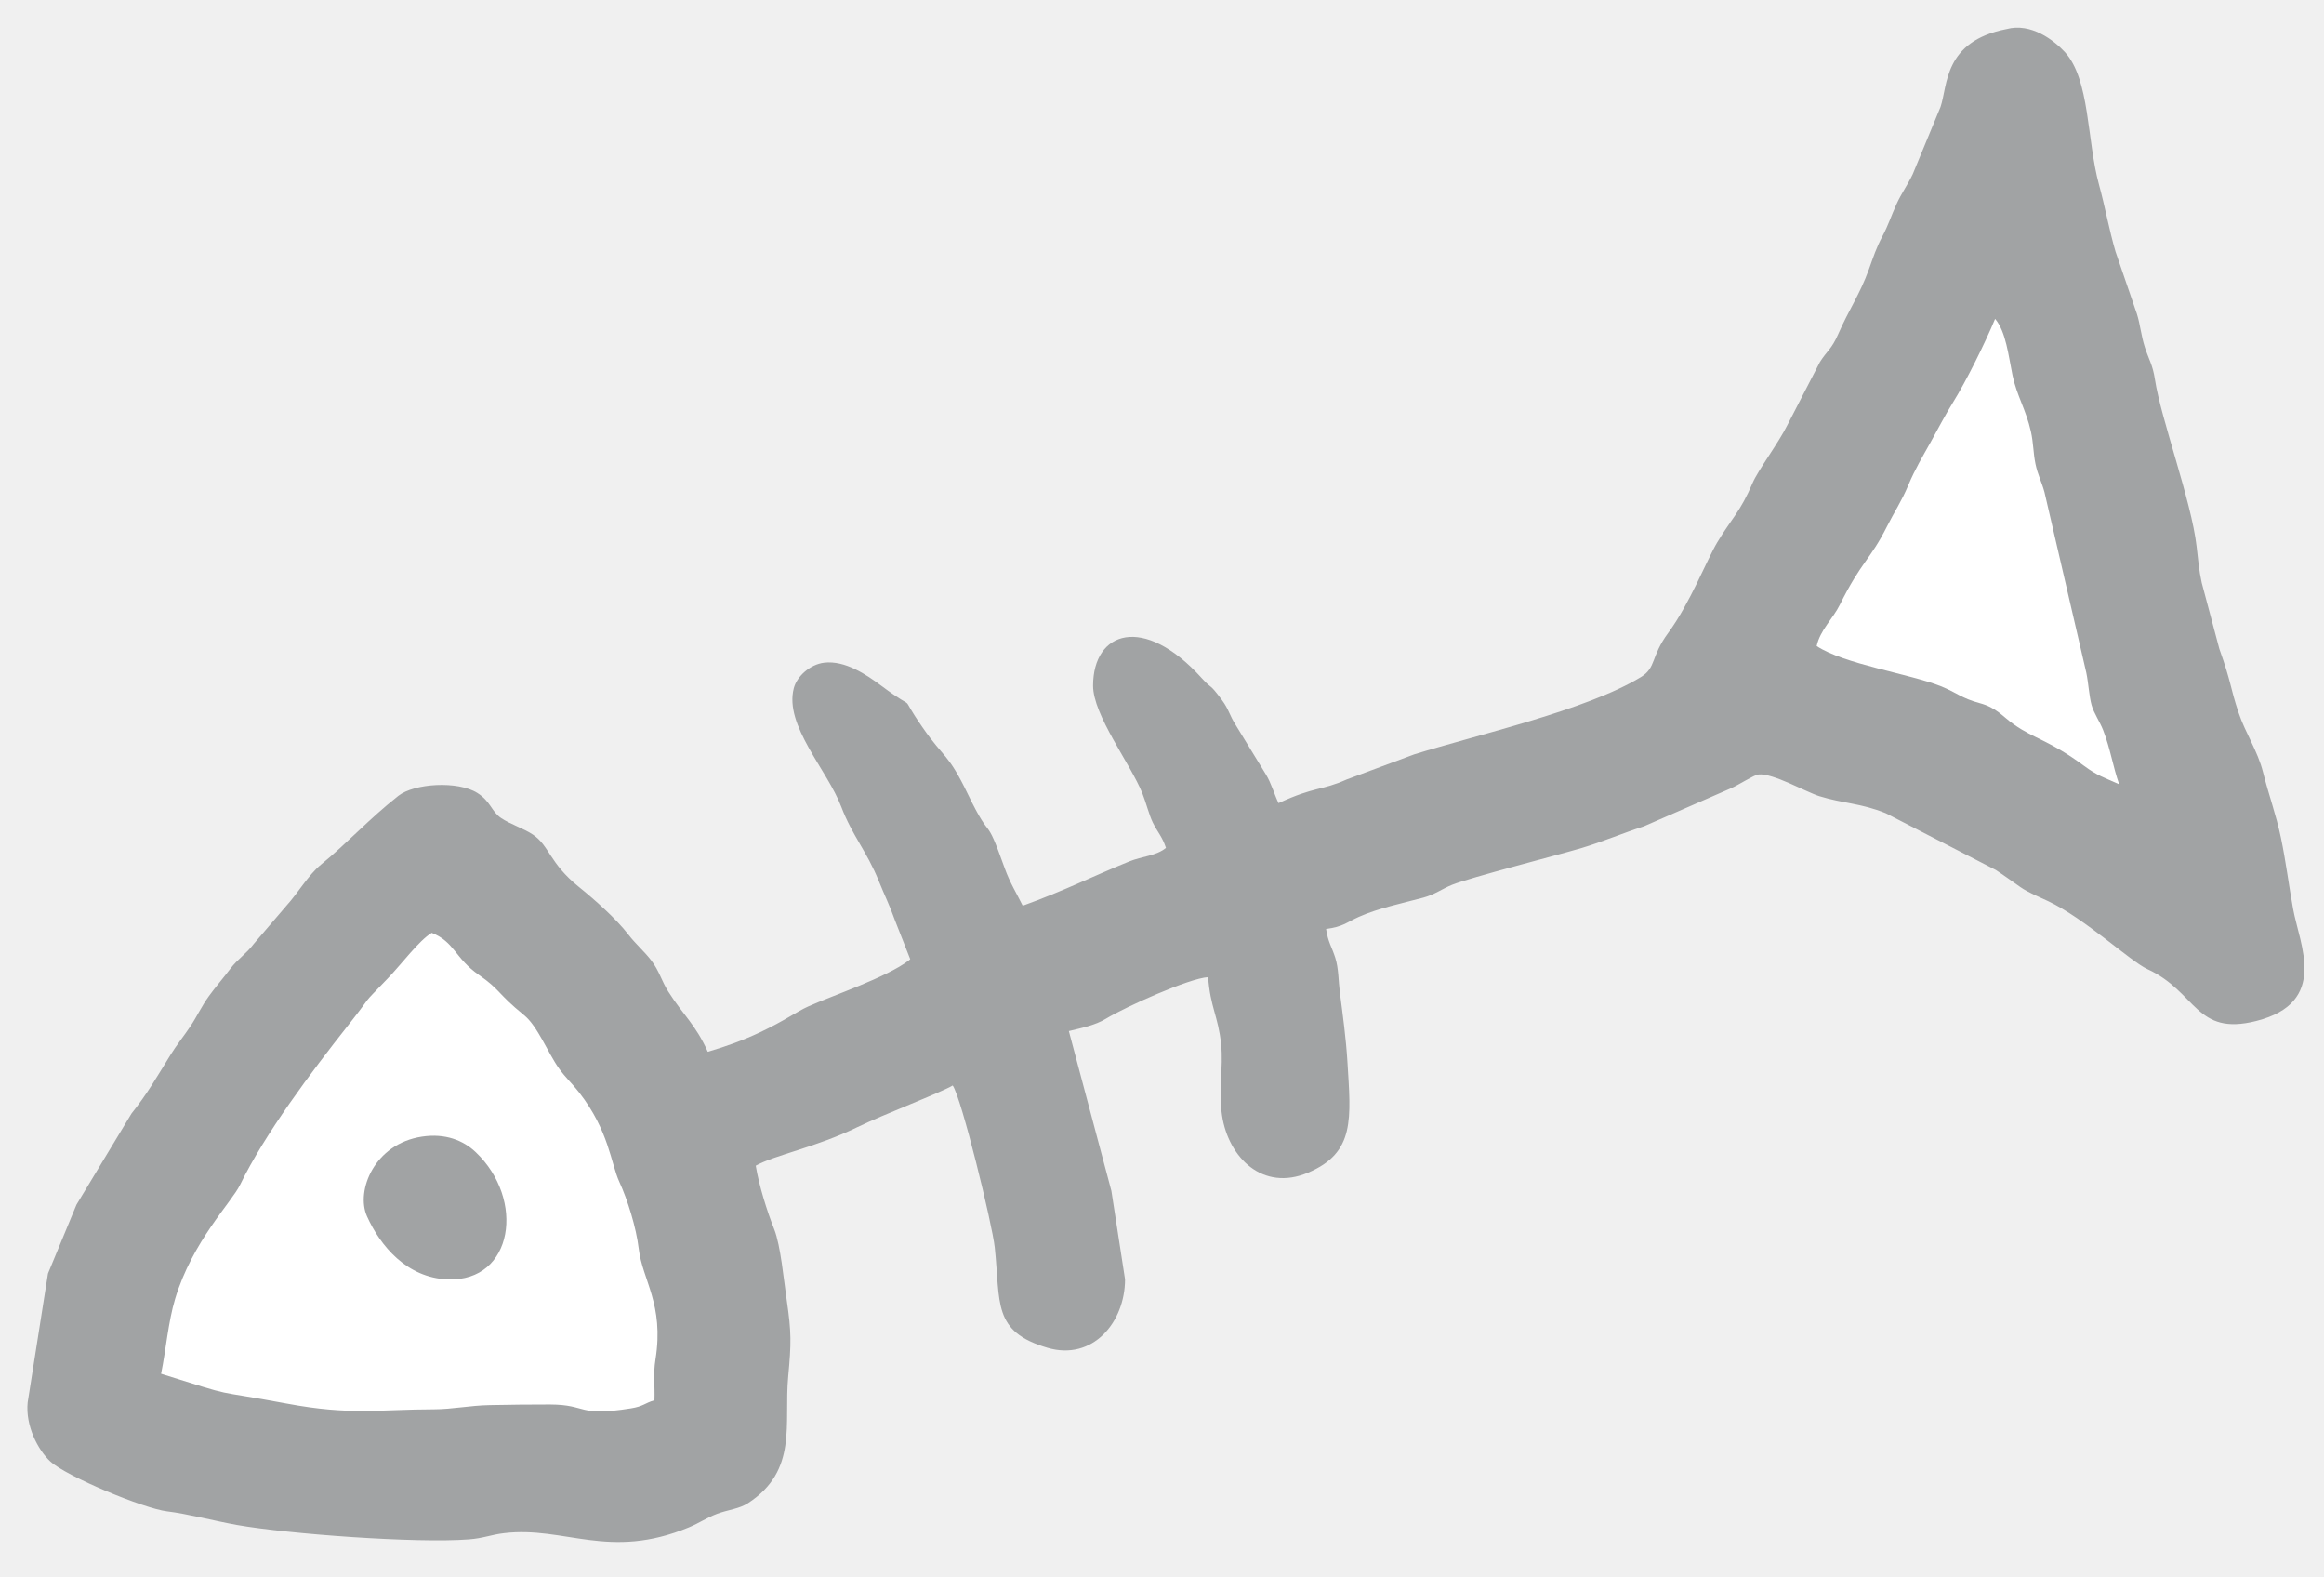
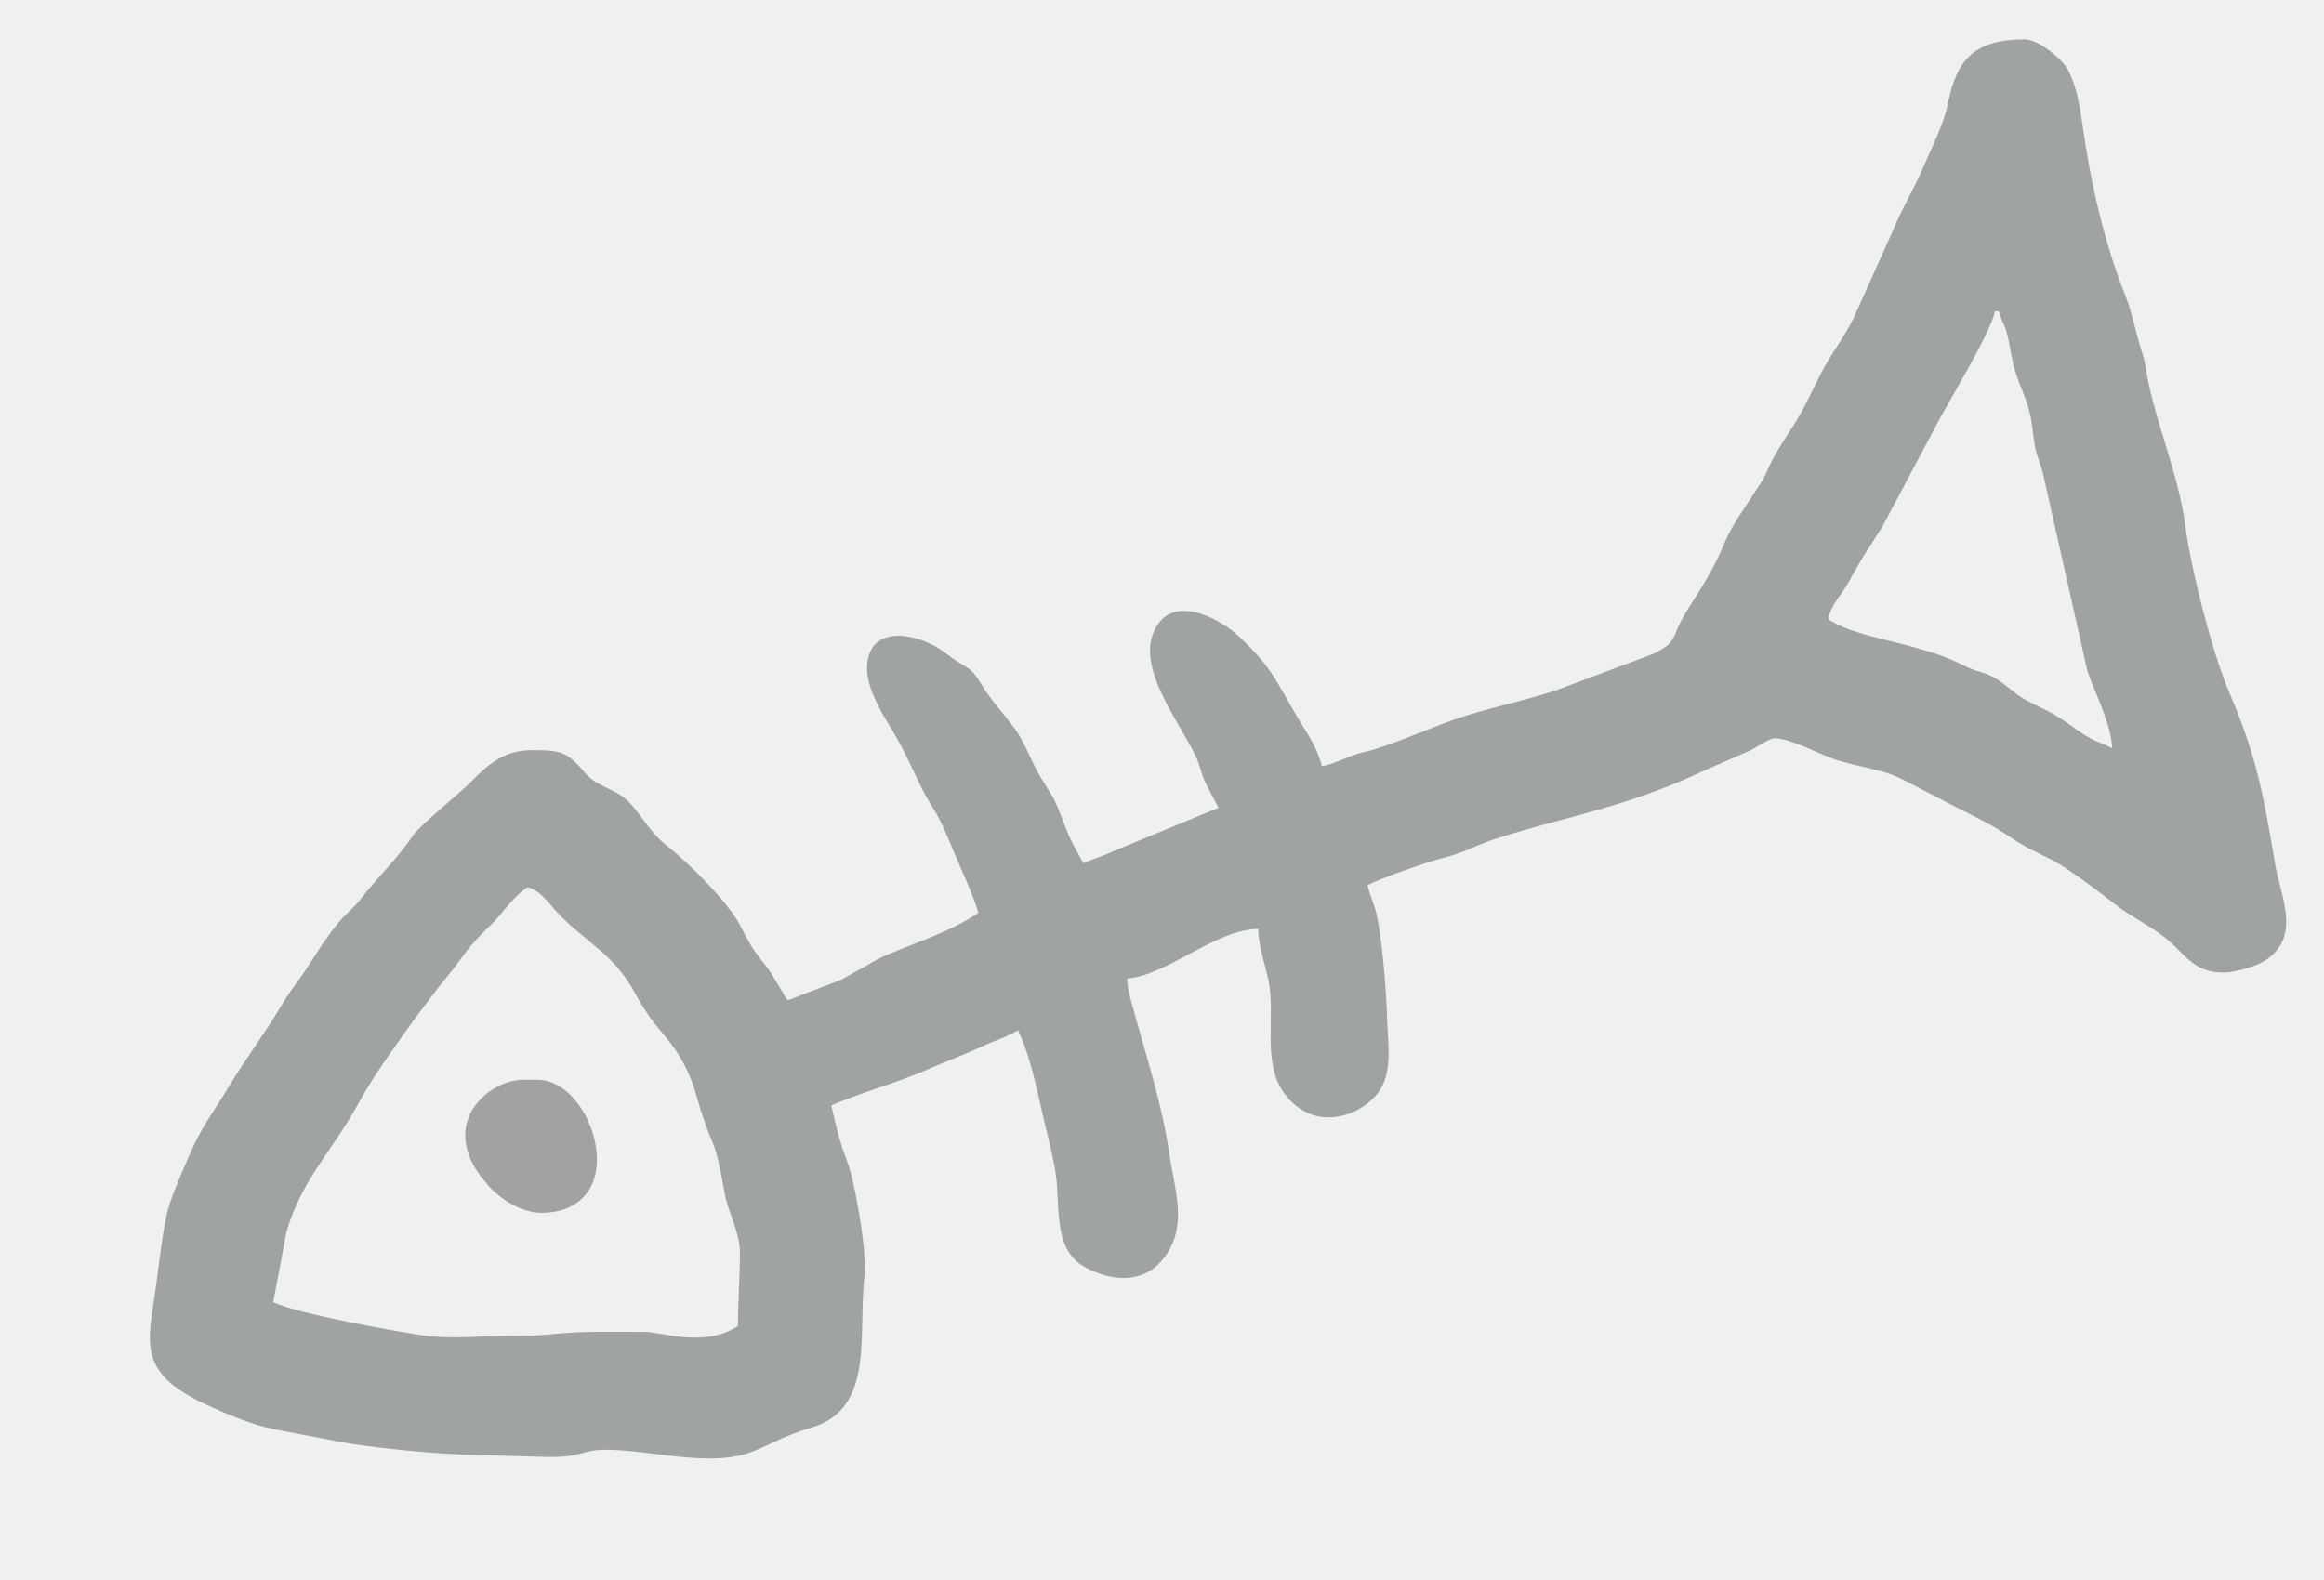
- <svg xmlns="http://www.w3.org/2000/svg" xml:space="preserve" width="92.975mm" height="63.044mm" version="1.1" style="shape-rendering:geometricPrecision; text-rendering:geometricPrecision; image-rendering:optimizeQuality; fill-rule:evenodd; clip-rule:evenodd" viewBox="0 0 9297.5 6304.4">
+ <svg xmlns="http://www.w3.org/2000/svg" width="177.679mm" height="120.77mm" version="1.1" style="shape-rendering:geometricPrecision; text-rendering:geometricPrecision; image-rendering:optimizeQuality; fill-rule:evenodd; clip-rule:evenodd" viewBox="0 0 17767.9 12077">
  <defs>
-   </defs>
+  </defs>
  <g id="Слой_x0020_1">
-     <g id="_2331139032480">
-       <path style="fill:#A1A3A4" d="M110.81 5608.63c-9.75,93.86 41.46,191.14 90.19,236.39 65.08,60.42 375.33,189.12 467.68,199.89 77.76,9.07 196.3,39.82 279.64,54.48 205.61,36.15 716.67,73.78 927.37,57.55 59.7,-4.6 86.51,-18.38 140.96,-24.86 242.88,-28.92 419.49,109.42 739.54,-23.3 41.85,-17.35 71.46,-38.47 112.8,-54.07 42.77,-16.15 88.28,-19.43 124.06,-42.89 200.64,-131.48 142.62,-316.1 160.2,-505.31 12.47,-134.27 13.19,-176.49 -5.87,-306.59 -11.73,-80.05 -24.12,-218.45 -50.27,-284.05 -28.49,-71.52 -60.64,-174.45 -73.6,-253.59 75.44,-42.54 240.54,-73.2 405.39,-153.6 105.16,-51.29 334.64,-138.5 382.51,-167.14 34.55,47.27 158.3,554.55 168.22,647.72 23.65,222.25 -10.64,336.27 210.82,401.4 181.22,53.3 310.3,-102.15 310.5,-273.75l-54.65 -353.7 -170.21 -639.31c51.76,-12.61 104.99,-23.13 147.91,-49.17 79.21,-48.05 333.01,-162.01 409.36,-166.53 8.07,118.45 40.54,157.25 51.86,268.11 9.69,94.96 -11.64,184.02 3.84,285.69 25.49,167.4 162.46,304.98 344.12,228.12 189.18,-80.05 171.35,-215.18 157.25,-445.73 -5.53,-90.27 -18.32,-184.74 -30.14,-275.59 -5.93,-45.6 -4.61,-95.24 -18.32,-138.24 -14.47,-45.36 -28.74,-61.49 -36.77,-114.97 68.5,-9.26 79.52,-25.13 130.68,-48.32 76.03,-34.46 176.28,-55.04 257.65,-76.92 47.14,-12.68 73.93,-34.56 115.39,-51.39 71.51,-29.03 425.99,-119.51 520.42,-147.78 79.4,-23.78 161.18,-58.32 247.72,-86.4l348.71 -152.21c31.21,-13.75 90.87,-52.8 109.02,-54.97 56.33,-6.72 191.74,70.78 243.54,86.76 97.87,30.19 165.03,27.4 265.59,68.12l440.94 227.27c36.13,23.84 66.22,46.46 98.43,68.54 33.04,22.64 70.85,37.19 110.83,56.07 146.41,69.13 329.65,241.03 396.65,271.65 198.44,90.67 191.56,269.43 435.81,207.46 290.81,-73.79 173.23,-305.57 147.42,-447.43 -17.69,-97.24 -28.67,-188.77 -48.88,-285.54 -19.54,-93.6 -48.43,-169.79 -71.61,-262.2 -21.32,-85 -70.29,-155.83 -97.38,-236.75 -35.1,-104.84 -27.63,-116.81 -77.36,-256.52l-70.35 -263.93c-10.84,-48.01 -14.93,-95.76 -20.62,-145.76 -20.74,-182.14 -142.92,-510.25 -166.84,-668.74 -8.62,-57.14 -24.07,-78.05 -39.93,-126.98 -15.61,-48.19 -18.5,-92.2 -32.27,-134.79l-85.33 -248.61c-24.94,-84.65 -42.56,-182.31 -66.17,-268.01 -48.44,-175.84 -35.99,-421.77 -137.1,-530.58 -42.26,-45.47 -134.2,-118.08 -233.12,-91.19 -251.99,49.24 -234.4,225.33 -263.58,311.09l-111.2 268.86c-21.87,45.95 -44.79,75.6 -65.16,120.38 -22.87,50.27 -31.75,82.29 -56.82,129.41 -24.13,45.38 -34.78,79.3 -53.7,131.63 -35.97,99.51 -79.3,159.7 -122.23,257.8 -27.33,62.47 -43.72,65.31 -73.5,112.38l-129.6 251.06c-35.29,71.45 -118.62,183.04 -139.28,231.68 -49.76,117.07 -83.89,142.08 -141.88,238.49 -40.06,66.6 -109.99,245.48 -195.47,361.16 -72.26,97.79 -47.33,139.41 -110.09,177.76 -215.85,131.9 -656.03,231.06 -906.74,309.08l-270.14 100.45c-102.31,45.72 -125.66,26.67 -272.74,94.58 -16.51,-34.59 -29.49,-80.73 -50.62,-115.04l-119.7 -195.83c-26.36,-41.15 -28,-63.66 -56.05,-101.54 -53.37,-72.07 -37.06,-39 -80.2,-86.86 -233.2,-258.66 -434.89,-187.73 -435.32,28.89 -0.24,119.06 149.89,313.02 197.37,431.64 14.02,35.02 27.06,86.82 41.58,116.41 18.52,37.76 37.87,56.29 52.62,101.22 -38.12,31.86 -96.14,33.82 -146.33,54.1 -143.48,57.99 -259.94,117.17 -426.73,177.33 -23.47,-48.06 -51.28,-91.84 -71.65,-149.05 -83.06,-233.16 -47.23,-88.97 -147.83,-297.28 -80.4,-166.51 -93.55,-140.2 -180.19,-265.34 -110.66,-159.83 -3.68,-47.12 -165.99,-168.05 -58.38,-43.49 -144.48,-102.45 -228.95,-92.22 -55.97,6.77 -108.93,54.29 -121.3,102.25 -38.48,149.15 133.84,325.65 190.33,474.66 43.03,113.5 102.5,178.61 149.59,295.66 22.87,56.85 43.11,96.29 64.92,157.84l61.13 155.46c-1.82,1.65 -4.37,3.69 -5.66,4.68 -90.81,69.06 -304.43,140.13 -402.44,184.16 -46.54,20.9 -93.98,56.75 -193.03,103.53 -65.97,31.16 -134.18,56.17 -208.82,77.83 -49.15,-109.5 -98.91,-147.46 -157.85,-240.42 -27.99,-44.14 -35.43,-82.37 -69.04,-125.89 -28.21,-36.54 -60.36,-62.99 -91.61,-103.41 -49.32,-63.77 -134.83,-139.37 -198.57,-190.8 -116.27,-93.81 -116.3,-163.34 -182.17,-207.75 -38.32,-25.83 -89.39,-40.71 -128.07,-66.85 -38.74,-26.19 -40.65,-65.76 -94.64,-99.98 -77.94,-49.4 -252.66,-38.6 -316.31,11.67 -120.81,95.42 -199.92,185.34 -309.5,274.97 -49.97,40.87 -95.01,117.36 -135.73,161.55l-132.42 154.76c-30.93,41.17 -64.75,60.68 -94.45,100.31 -27.36,36.51 -60.44,74.36 -85.74,109.47 -30.11,41.8 -46.88,80.13 -73.92,120.66 -26.48,39.7 -55.05,74.55 -79.92,114.75 -55.25,89.31 -91.95,154.5 -155.62,234.07l-220.25 364.76 -113.88 275.2 -81.14 514.86z" />
-       <path style="fill:white" d="M644.47 5494.57c322.13,101.05 181.33,59.21 502.36,119.19 256.74,47.96 367.73,23.25 589.52,22.95 72.53,-0.1 144.32,-15.44 222.63,-16.81 79.53,-1.4 162.11,-2.79 241.54,-2.44 152.08,0.68 107.12,50.09 323.2,15.52 51.16,-8.19 54.79,-20.73 94.51,-32.59 2.26,-61.16 -5.67,-101.72 4.17,-163.59 35.01,-220.14 -52.23,-316.93 -67,-441.9 -10.25,-86.72 -45.5,-198.01 -77.43,-267.3 -34.71,-75.32 -41.11,-204.16 -161.09,-358.27 -28.68,-36.83 -53.48,-58.04 -80.36,-95.67 -45.36,-63.53 -85.22,-168.93 -139.7,-213.24 -108.04,-87.85 -93.26,-100.17 -181.61,-161.58 -94.68,-65.81 -96.62,-131.71 -188.14,-167.9 -52.14,31.86 -119.82,124.11 -174.76,181.23 -123.21,128.11 -44.23,42.63 -161.53,191.23 -145.23,183.97 -330.29,429.48 -430.73,636.21 -33.32,68.58 -190.58,225.93 -259.39,455.31 -27.79,92.6 -36.53,203.52 -56.19,299.65z" />
-       <path style="fill:white" d="M7267.93 2583.92c107.93,72.28 373.88,111.61 496.58,160.73 63.26,25.32 82.47,47.95 154.68,67.4 69.15,18.63 90,51.73 137.68,85.48 82.61,58.46 143.63,64.02 280.14,165.21 54.32,40.27 80.8,46.89 140.99,74.15 -24.66,-69.56 -34.83,-141.19 -63.97,-216.2 -13.73,-35.32 -37.34,-67.84 -46.54,-101.38 -9.7,-35.37 -12.29,-87.08 -20.86,-128.33l-167.5 -722.88c-11.69,-42.36 -26.74,-68.59 -35.88,-112.41 -9.31,-44.64 -7.85,-82.77 -18.43,-130.12 -19.19,-85.85 -56.68,-144.34 -73.32,-223.85 -16.09,-76.89 -26.08,-175.64 -69.77,-226.44 -40.36,97.14 -114.71,247.44 -168.4,334.15 -31.77,51.29 -59.8,105.49 -90.18,160.21 -32.27,58.11 -61.62,106.33 -88.79,171.18 -27.06,64.62 -56.45,107.65 -85.39,165.28 -67.09,133.62 -103.32,140.84 -188.24,312.46 -28.06,56.72 -79.52,102.14 -92.8,165.36z" />
-       <path style="fill:#A1A3A4" d="M1688.03 4546.07c-190.91,28.88 -265.49,216.93 -219.74,318.81 52.92,117.88 159.12,246.21 323.55,252.24 262.46,9.63 311.25,-320.29 110.59,-509.61 -49.33,-46.53 -121.12,-75.54 -214.4,-61.44z" />
+     <g id="_1937932710336">
+       <path style="fill:#A0A3A3" d="M5641.94 10139.6c-253.74,169.92 -579.03,45.54 -713.59,45.54 -243.18,0 -472.57,-7.5 -711.16,17.62 -104.25,10.95 -210.44,12.9 -336.45,12.74 -226.5,-0.27 -432.82,29.06 -662.14,-5.88 -187.91,-28.61 -938.31,-160.52 -1129.4,-252.22l100.69 -536.97c123.06,-414.92 340.22,-595.15 572.55,-1021.62 126.8,-232.78 501.05,-742.18 659.35,-934.85 127.06,-154.64 132.08,-193.59 288.16,-349.5 28.18,-28.17 49.5,-46.99 76.1,-75.73 65.29,-70.59 143.11,-185.25 246.53,-254.5 104.64,24.38 170.45,136.91 251.92,218.74 216.28,217.19 416.04,300.7 572.98,596.08 31.86,59.96 67.38,115.19 103.93,169.37 91.71,135.95 227.36,235.83 329.39,505.64 26.8,70.87 41.13,134.87 64.45,208.84 111.94,355.19 100.1,171.71 186.64,648.41 25.86,142.41 115.23,293.85 115.23,446.53 0,203.27 -15.18,354.37 -15.18,561.76zm9610.63 -7758.34l30.37 0c15.8,67.86 46.44,100.13 66.99,191.1 17.75,78.65 25.06,137.93 42.89,215.22 30.94,134.17 100.62,247.53 132.17,399.22 15.45,74.34 18.47,148.42 32.82,225.28 13.34,71.4 40.9,128.42 59.31,198.81l337.27 1499.83c22.55,107.5 189.6,415.14 193.96,610.73 -98.85,-52.3 -127.74,-41.59 -260.37,-134.38 -83.09,-58.15 -146.91,-107.84 -240.55,-154.22 -45.04,-22.3 -82.42,-40.94 -131.94,-65.42 -147.44,-72.9 -205.97,-180.9 -365.87,-226.26 -186.59,-52.95 -142.23,-93.37 -580.16,-209.33 -200.74,-53.16 -441.27,-96.18 -592.23,-197.27 29.45,-126.43 99.48,-179.38 156.77,-283.53 138.99,-252.62 138.33,-231.73 258.17,-425.04l394.99 -743.72c97.19,-193.02 421.4,-712.13 465.41,-901.02zm-5146.92 3476.82c-32.68,-140.23 -110.81,-247.31 -181.35,-365.22 -170.7,-285.32 -193.08,-384.95 -459.92,-633.23 -128.13,-119.24 -453.22,-299.67 -604.63,-95.61 -215,289.76 140.78,727.07 279.52,1012.83 35.17,72.44 44.16,140.51 78.09,210.39 30.86,63.55 66.97,129.57 98.79,189.68l-773.9 319.27c-40.49,17.77 -79.82,35.58 -128.29,53.9 -56.19,21.21 -83.7,27.32 -130.24,51.94 -46.64,-88.16 -86.04,-146.19 -128.12,-251.44 -97.75,-244.45 -63.69,-190.31 -193.87,-398.24 -75.72,-120.93 -123.43,-272.36 -206.96,-385.18 -83.53,-112.83 -181.14,-216.18 -254.2,-337.91 -73.48,-122.43 -85.64,-106.63 -206.91,-187.85 -45.39,-30.42 -69.49,-53.75 -114.95,-82.41 -203.55,-128.4 -549.9,-176.2 -549.9,155.14 0,161.25 128.27,363.83 194.61,473.43 92.77,153.23 150.54,292.32 230.39,452.82 38.34,77.08 83.39,138.41 121.78,212.25 42.51,81.77 70.71,149.85 108.08,241.11 48.41,118.22 168.59,372.87 195.37,487.86 -225,150.65 -470.99,220.11 -728.58,334.19 -63.42,28.1 -108.93,60.96 -167.11,91.01 -62.77,32.41 -110.04,66.72 -177.83,95.45l-384.01 147.39c-60.12,-89.79 -107.62,-193.12 -177.45,-278.04 -78.95,-96.03 -124.1,-171.29 -181.8,-288.87 -84.12,-171.37 -394.01,-483.18 -558.34,-610.71 -155.44,-120.65 -225.19,-292.34 -337.54,-376.05 -94.42,-70.35 -214.32,-91.94 -289.34,-181.33 -142.75,-170.09 -188.82,-178.02 -414.1,-178.02 -205.89,0 -330.03,107.11 -459.31,239.08 -95.35,97.35 -395.5,335.9 -448.79,416.62 -113.29,171.65 -272.93,320.17 -397.6,482.99 -52.62,68.74 -115.88,113.55 -169.31,179.9 -146.93,182.51 -171.25,250.02 -286.07,412.33 -49.09,69.39 -94.86,128.39 -141.59,207.62 -129.14,218.87 -281.13,417.86 -411.68,635.92 -79.16,132.24 -198.1,299 -261.91,436.49 -41.21,88.78 -177.89,399.12 -201.52,496.9 -46.92,194.21 -66.05,400.71 -94.27,604.11 -58.56,421.96 -149.39,644.56 387.08,893.32 157.56,73.07 340.64,148.82 511.98,186.43l586.8 111.61c305.13,43.47 645.92,77.88 961.53,86.08l561.3 15.62c389.41,0 149.5,-110.31 839.52,-19.65 759.3,99.76 687.57,-64.15 1166.57,-206.12 488.79,-144.87 350,-724.56 404.42,-1160.6 20.82,-166.84 -73.27,-726.04 -137.5,-886.64 -53.34,-133.37 -82.84,-267.41 -117.06,-414.32 164.17,-78.77 506.77,-175.33 729.18,-272.86 118.45,-51.95 230.21,-94.35 353.2,-147.83 62.17,-27.03 101.46,-46.86 169.19,-73.75 66.8,-26.51 123.59,-47.67 175.6,-82.5 106.87,222.74 155.55,518.01 218.54,768.34 24.65,97.94 39.99,169.1 61.09,272.93 54.14,266.45 -29.92,627.12 231.54,770.51 201.17,110.31 444.95,132.25 599.86,-63.07 193.77,-244.29 87.5,-520.3 47.25,-796.61 -55.76,-382.83 -173.69,-739.23 -274.57,-1107.03 -19.23,-70.1 -48.67,-162.09 -48.67,-239.82 312.32,-25.98 667.48,-372.12 1002.06,-379.56 0,133.43 55.31,279.25 80.34,405.51 51.15,258.05 -52.12,624.38 118.85,852.84 244.28,326.42 624.6,153.26 736.47,-34.22 90.23,-151.23 54.95,-356.7 50.74,-510.08 -6.13,-222.7 -34.81,-601.09 -79.38,-816.4 -15.26,-73.72 -53.39,-151.91 -71.97,-231.67 96.48,-51.06 451.86,-176.96 568.58,-205.74 170.67,-42.06 240.94,-92.14 389.61,-141.79 335.3,-111.94 697.83,-188.07 1036.53,-299.53 191.57,-63.06 387.12,-137.42 566.07,-223.43l369.88 -161.52c37.03,-18.98 141.29,-91.52 181.77,-91.52 121.32,0 356.14,127.95 472.25,165.44 170.19,54.93 349.08,69.93 504.52,148.33l420.03 217.64c146.04,72.63 287.71,142.54 418.91,233.94 134.25,93.53 276.25,137.53 410.18,227.51 135.75,91.2 249.39,176.33 376.75,276.1 130.23,102.01 264.85,160.35 390.74,262.11 141.76,114.58 206.7,260.5 437.91,260.5 100.6,0 264.52,-53.85 327.9,-97.23 269.24,-184.21 108.06,-487.65 66.59,-737.56 -83.97,-505.91 -141.34,-821.82 -344.75,-1294.99 -131.85,-306.68 -295.27,-940.48 -342.53,-1297.2 -18.9,-142.74 -61.65,-315.78 -100.12,-446.46 -63.12,-214.42 -134.23,-423.47 -180.42,-639.44 -17.51,-81.89 -23.91,-158.31 -47.14,-226.14 -42.86,-125.09 -79.6,-315.25 -123.21,-423.37 -163.06,-404.28 -270.23,-867.89 -331.66,-1308.06 -22.24,-159.38 -49.45,-314.77 -113.33,-433.26 -43.52,-80.69 -223.1,-232.16 -329.6,-232.16 -386.53,0 -521.17,155.42 -587.9,490.07 -32.99,165.44 -125.85,340.15 -190.51,492.71 -65.94,155.61 -151.26,292.72 -217.13,450.92l-315.23 702.01c-76.52,153.27 -176.97,276.44 -253.16,430.05 -37.32,75.25 -71.71,143.2 -111.2,222.82 -83.5,168.37 -200.74,309.79 -280.63,478.51 -11.79,24.92 -15.34,37.43 -27.79,63.31 -24.56,51.1 -41.37,69.06 -69,113.18 -85.54,136.64 -186.99,268.03 -248.84,419.21 -125.37,306.45 -295.89,489.57 -359.77,657.46 -42.65,112.07 -75.25,121.45 -173.01,176.19l-739.47 277.77c-256.77,86.86 -533.68,137.53 -789.67,227.57 -204.29,71.85 -413.39,167.44 -619.85,230.37 -49.68,15.14 -84.67,20.11 -131.8,35.21 -64.56,20.73 -194.37,84.07 -259.7,89.5z" />
+       <path style="fill:#A0A2A3" d="M4138.86 9274.18c130.2,0 223.07,-34.17 297.77,-96.96 294.23,-247.28 32.67,-920.28 -328.14,-920.28l-106.28 0c-260.68,0 -628.09,309.49 -340.39,719.96 25.03,35.71 30.27,37.72 53.85,67.61 87.16,110.43 259.59,229.67 423.19,229.67z" />
    </g>
  </g>
</svg>
